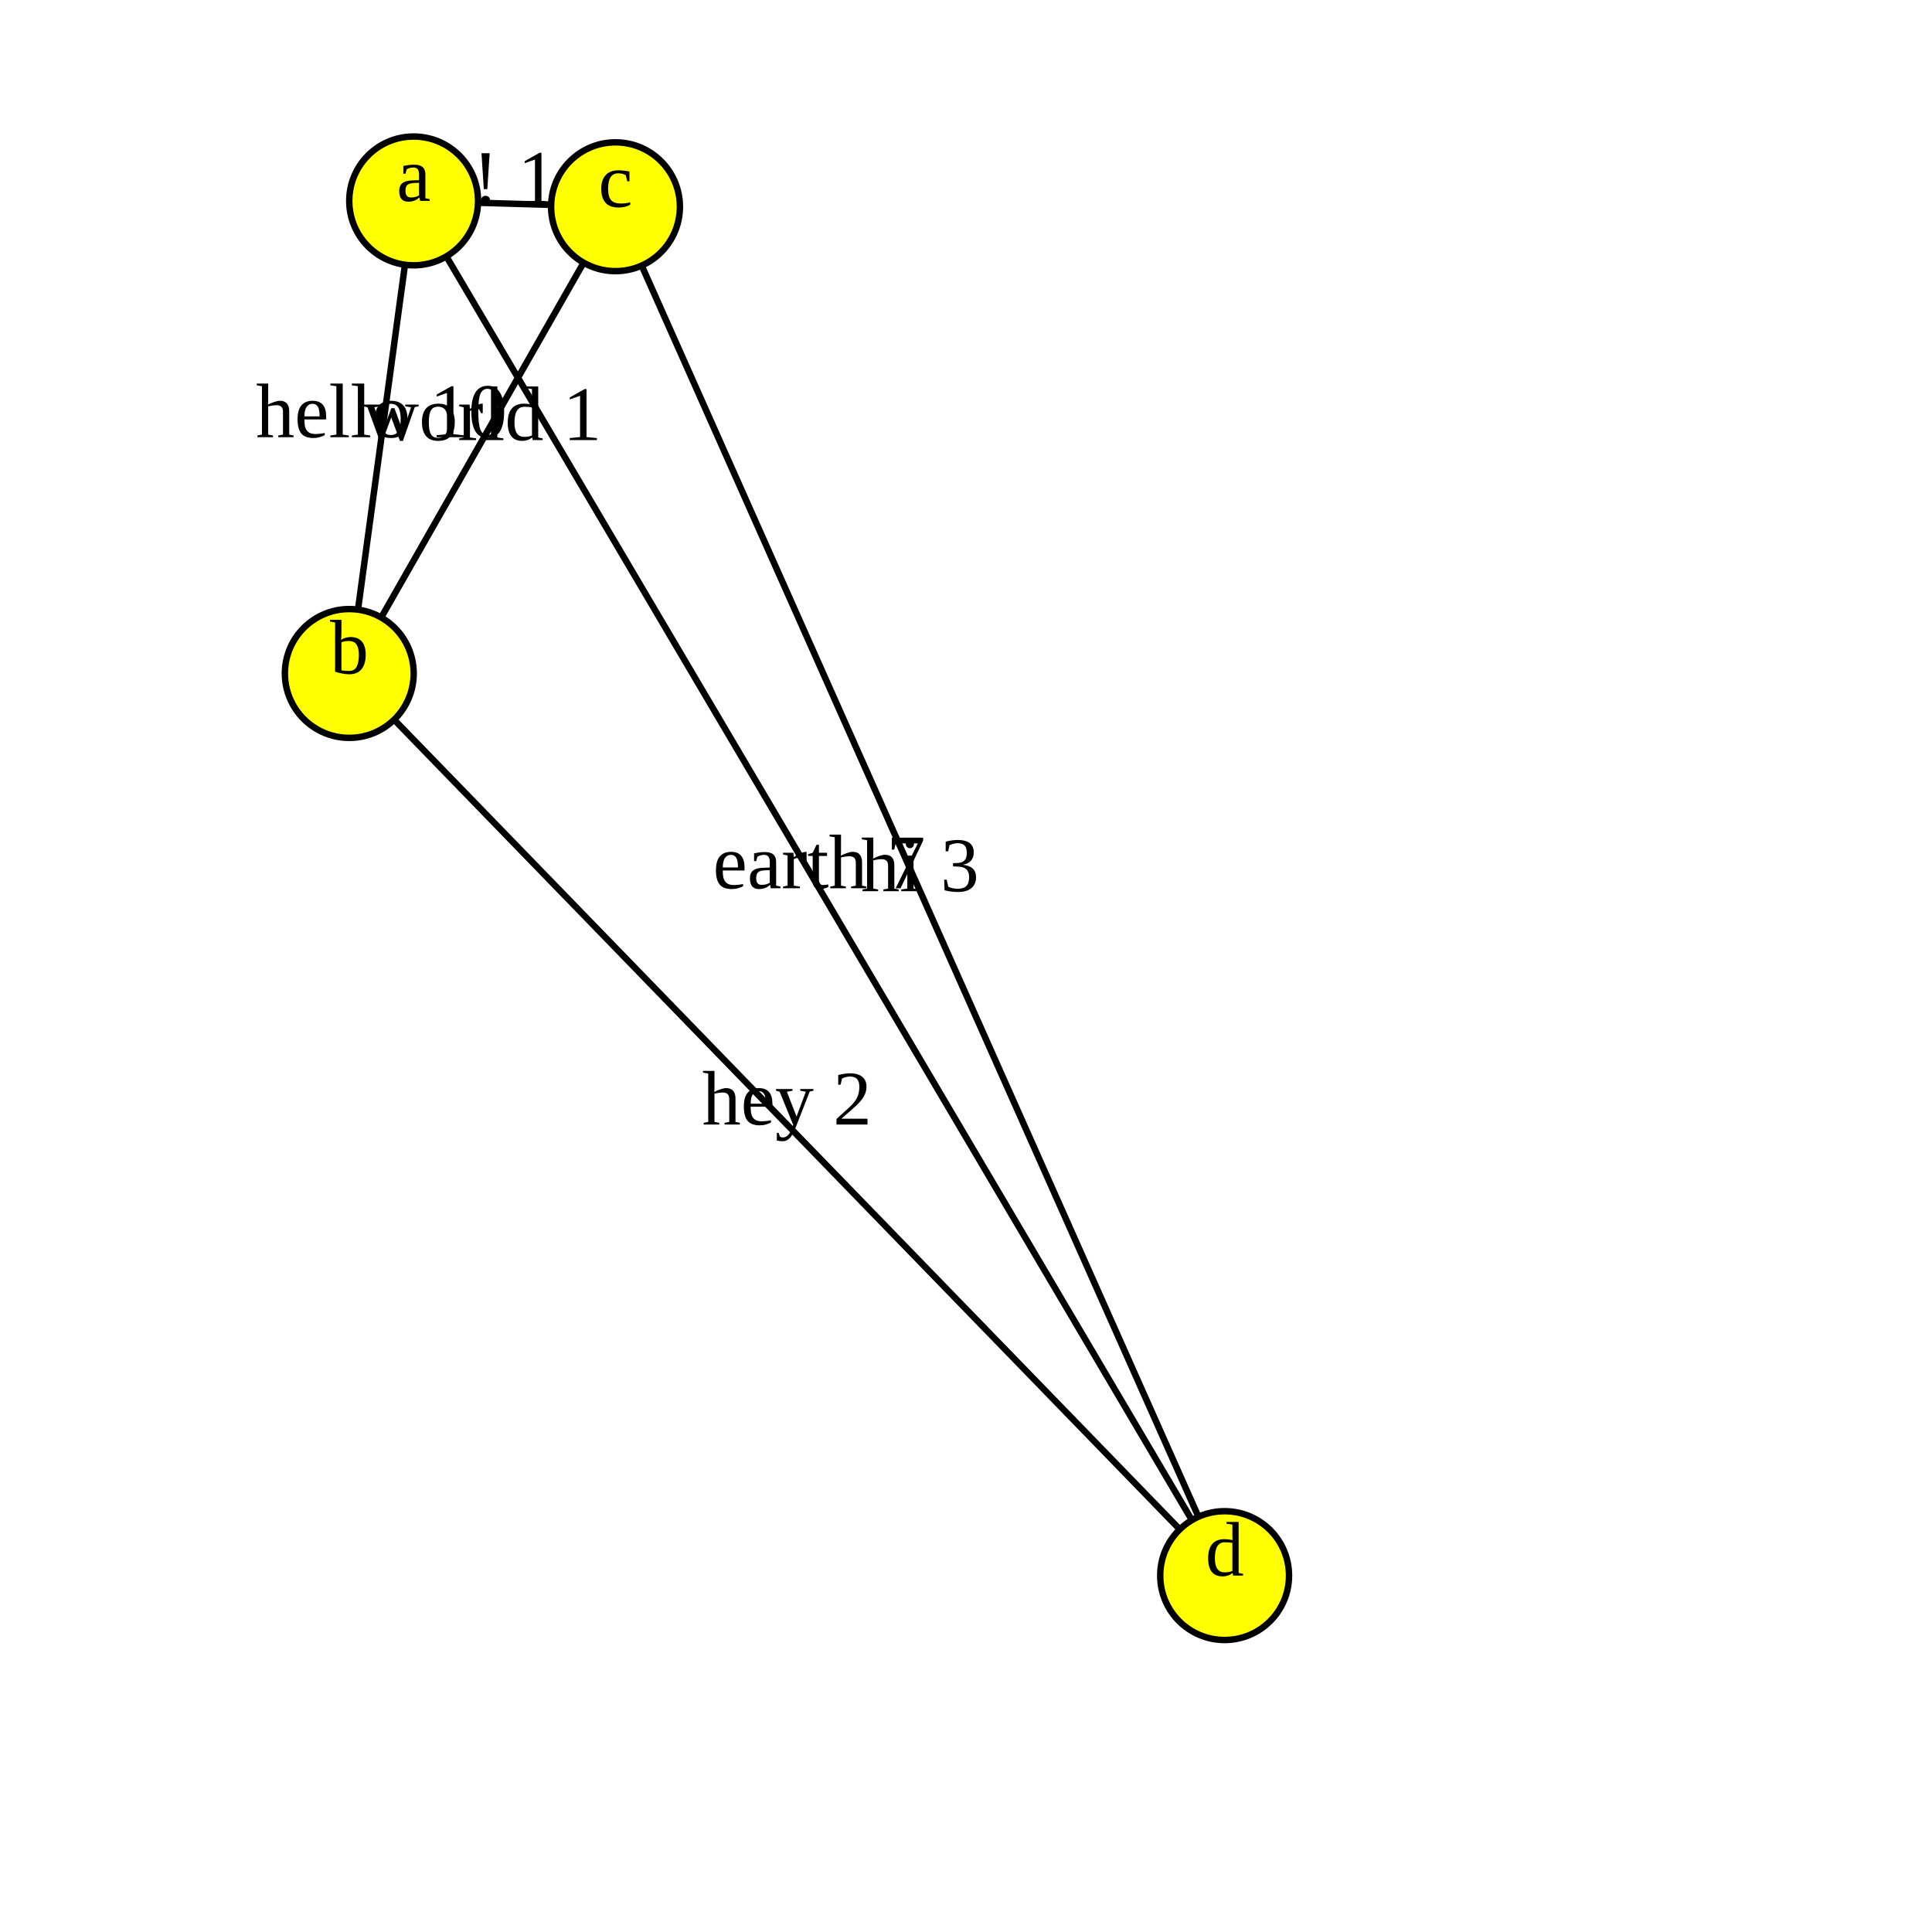
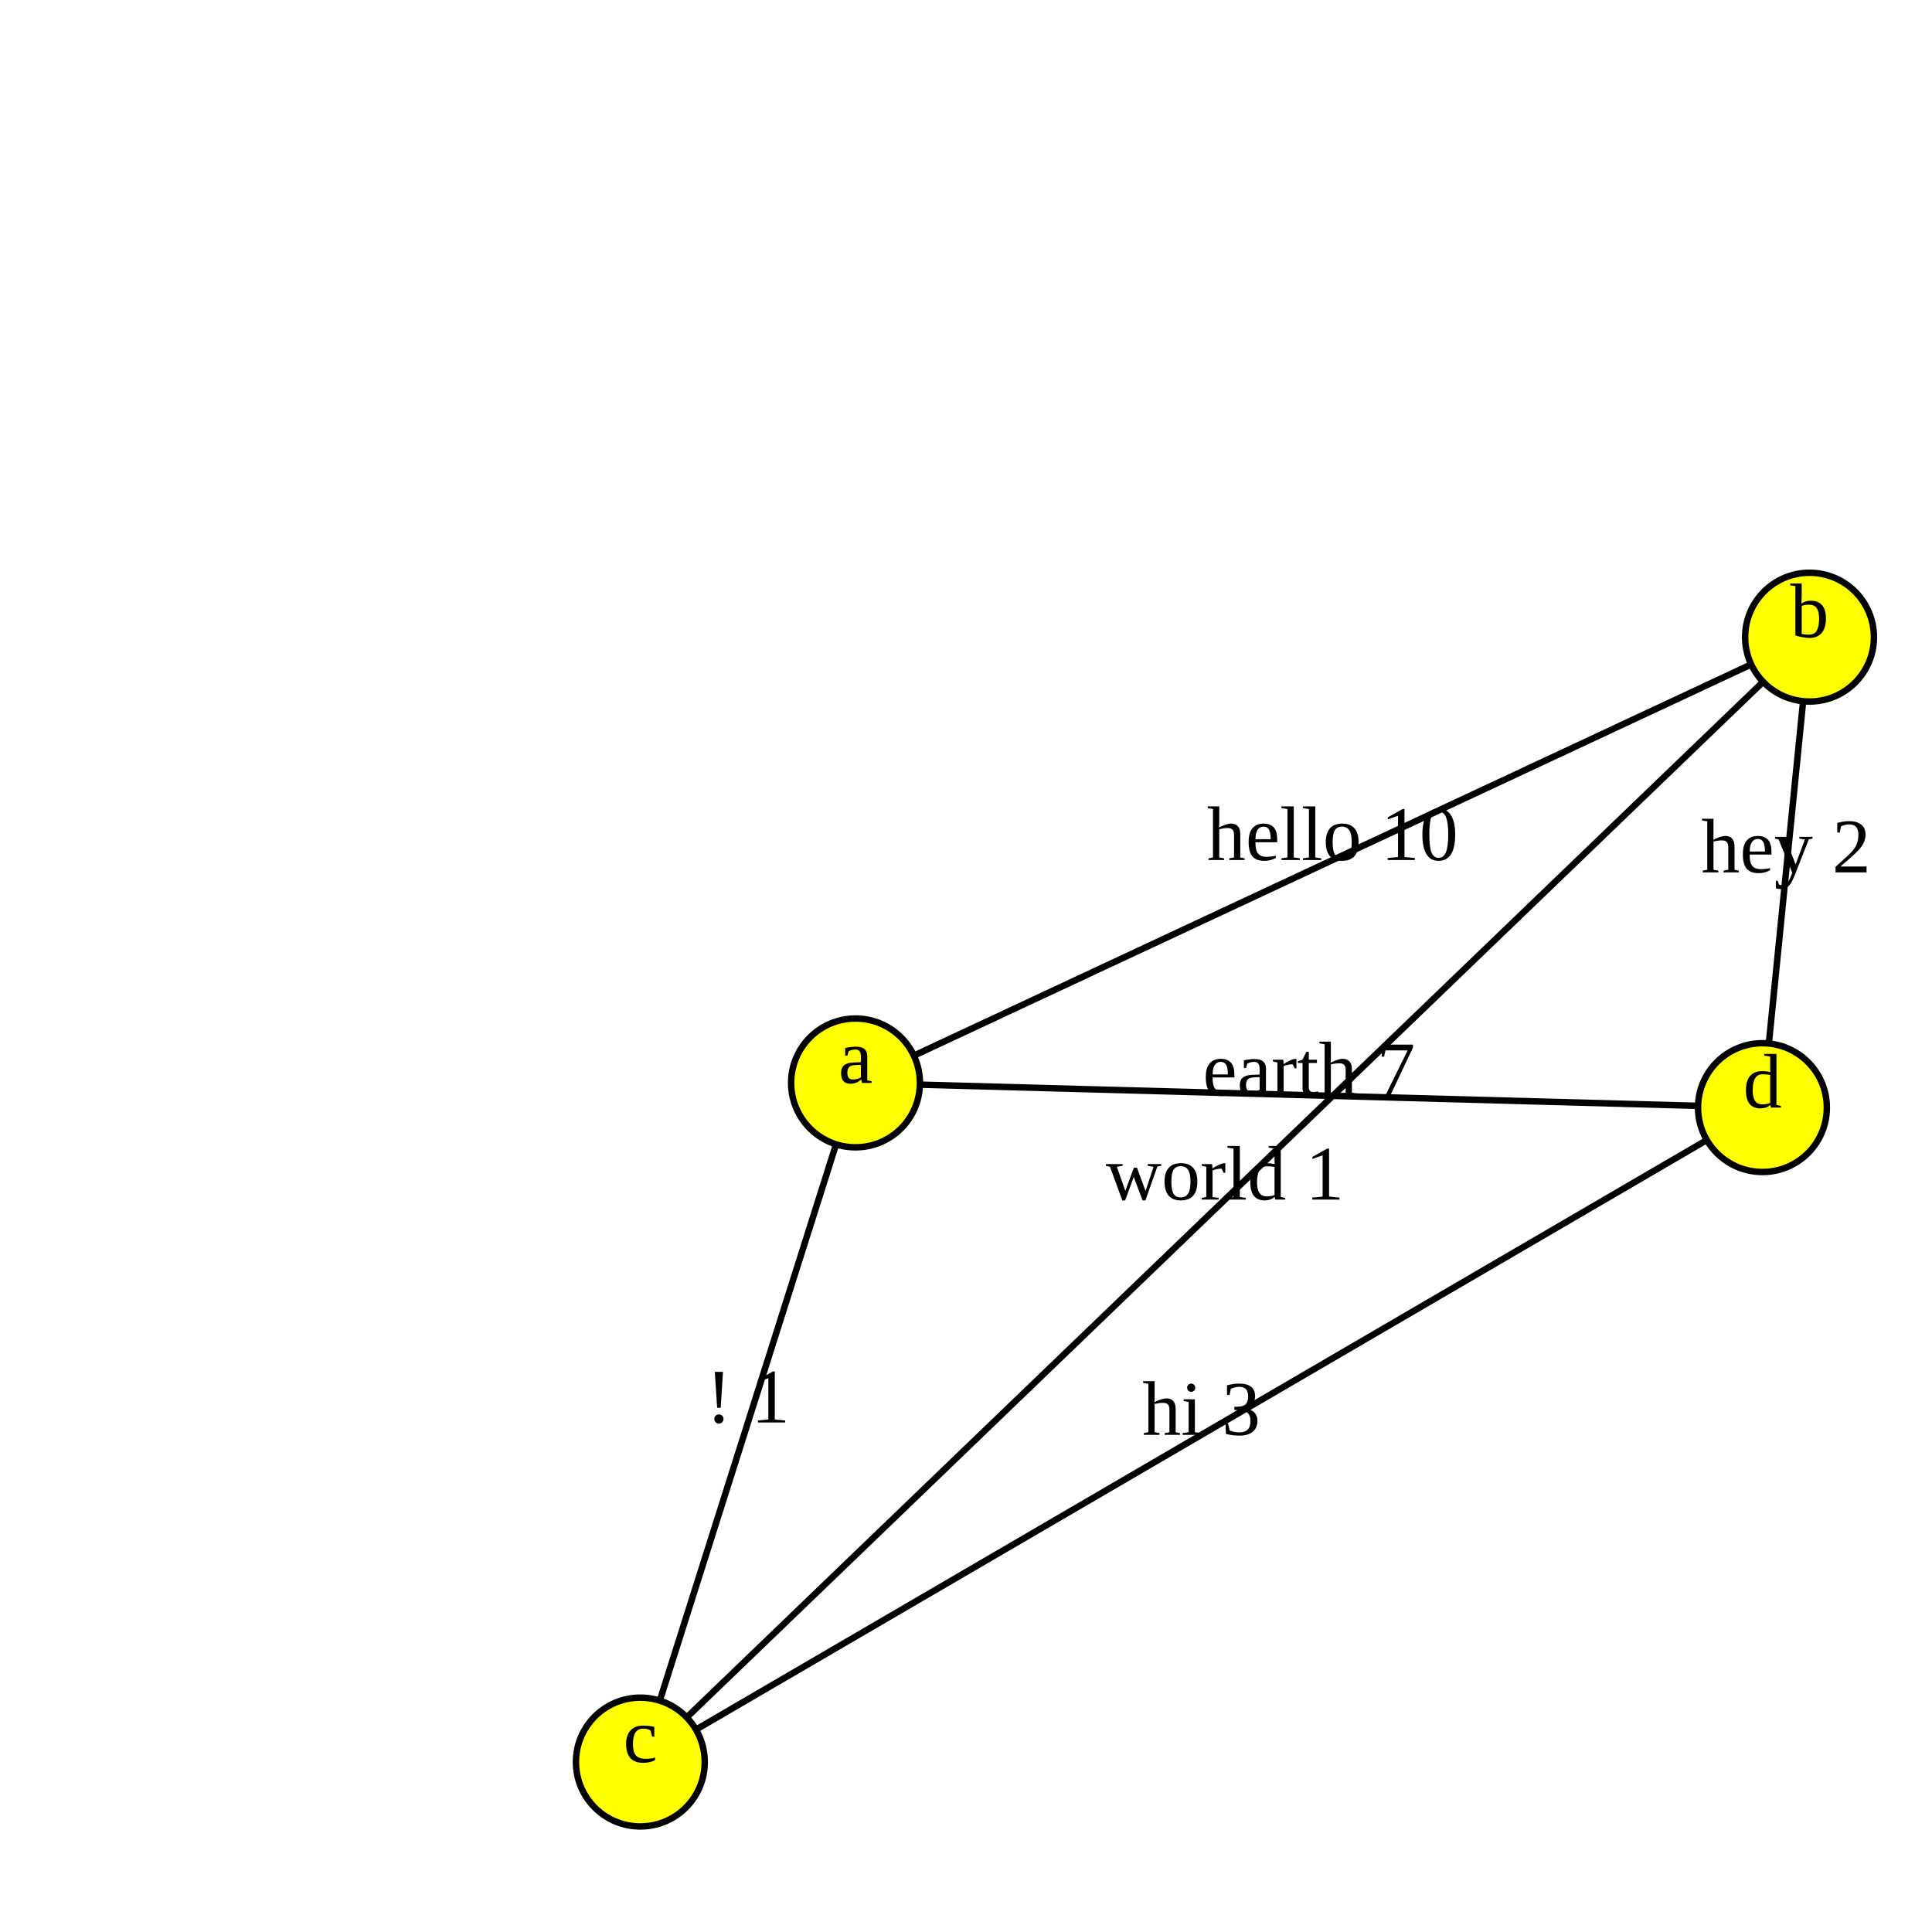
<svg xmlns="http://www.w3.org/2000/svg" version="1.1" width="300.0" height="300.0">
  <style>.caption {
  font-size: 14px;
  font-family: Georgia, serif;
}
</style>
-   <line x1="54.237" y1="104.575" x2="190.159" y2="244.659" stroke="rgb(0,0,0)" stroke-width="1" />
-   <line x1="54.237" y1="104.575" x2="95.575" y2="32.102" stroke="rgb(0,0,0)" stroke-width="1" />
-   <line x1="190.159" y1="244.659" x2="64.232" y2="31.199" stroke="rgb(0,0,0)" stroke-width="1" />
-   <line x1="95.575" y1="32.102" x2="190.159" y2="244.659" stroke="rgb(0,0,0)" stroke-width="1" />
-   <line x1="64.232" y1="31.199" x2="54.237" y2="104.575" stroke="rgb(0,0,0)" stroke-width="1" />
-   <line x1="64.232" y1="31.199" x2="95.575" y2="32.102" stroke="rgb(0,0,0)" stroke-width="1" />
-   <circle cx="64.232" cy="31.199" r="10" fill="rgb(255,255,0)" stroke="rgb(0,0,0)" stroke-width="1" />
-   <circle cx="54.237" cy="104.575" r="10" fill="rgb(255,255,0)" stroke="rgb(0,0,0)" stroke-width="1" />
-   <circle cx="95.575" cy="32.102" r="10" fill="rgb(255,255,0)" stroke="rgb(0,0,0)" stroke-width="1" />
-   <circle cx="190.159" cy="244.659" r="10" fill="rgb(255,255,0)" stroke="rgb(0,0,0)" stroke-width="1" />
-   <text text-anchor="middle" alignment-baseline="middle" x="64.232" y="31.199" fill="rgb(0,0,0)" font-size="12">a</text>
-   <text text-anchor="middle" alignment-baseline="middle" x="54.237" y="104.575" fill="rgb(0,0,0)" font-size="12">b</text>
-   <text text-anchor="middle" alignment-baseline="middle" x="95.575" y="32.102" fill="rgb(0,0,0)" font-size="12">c</text>
-   <text text-anchor="middle" alignment-baseline="middle" x="190.159" y="244.659" fill="rgb(0,0,0)" font-size="12">d</text>
-   <text text-anchor="middle" alignment-baseline="middle" x="122.198" y="174.617" fill="rgb(0,0,0)" font-size="12">hey 2</text>
-   <text text-anchor="middle" alignment-baseline="middle" x="74.906" y="68.338" fill="rgb(0,0,0)" font-size="12">world 1</text>
-   <text text-anchor="middle" alignment-baseline="middle" x="127.195" y="137.929" fill="rgb(0,0,0)" font-size="12">earth 7</text>
-   <text text-anchor="middle" alignment-baseline="middle" x="142.867" y="138.381" fill="rgb(0,0,0)" font-size="12">hi 3</text>
-   <text text-anchor="middle" alignment-baseline="middle" x="59.234" y="67.887" fill="rgb(0,0,0)" font-size="12">hello 10</text>
-   <text text-anchor="middle" alignment-baseline="middle" x="79.903" y="31.651" fill="rgb(0,0,0)" font-size="12">! 1</text>
+   <line x1="132.845" y1="168.155" x2="280.984" y2="98.936" stroke="rgb(0,0,0)" stroke-width="1" />
+   <line x1="273.671" y1="171.987" x2="132.845" y2="168.155" stroke="rgb(0,0,0)" stroke-width="1" />
+   <line x1="280.984" y1="98.936" x2="99.431" y2="273.61" stroke="rgb(0,0,0)" stroke-width="1" />
+   <line x1="99.431" y1="273.61" x2="273.671" y2="171.987" stroke="rgb(0,0,0)" stroke-width="1" />
+   <line x1="280.984" y1="98.936" x2="273.671" y2="171.987" stroke="rgb(0,0,0)" stroke-width="1" />
+   <line x1="132.845" y1="168.155" x2="99.431" y2="273.61" stroke="rgb(0,0,0)" stroke-width="1" />
+   <circle cx="132.845" cy="168.155" r="10" fill="rgb(255,255,0)" stroke="rgb(0,0,0)" stroke-width="1" />
+   <circle cx="280.984" cy="98.936" r="10" fill="rgb(255,255,0)" stroke="rgb(0,0,0)" stroke-width="1" />
+   <circle cx="99.431" cy="273.61" r="10" fill="rgb(255,255,0)" stroke="rgb(0,0,0)" stroke-width="1" />
+   <circle cx="273.671" cy="171.987" r="10" fill="rgb(255,255,0)" stroke="rgb(0,0,0)" stroke-width="1" />
+   <text text-anchor="middle" alignment-baseline="middle" x="132.845" y="168.155" fill="rgb(0,0,0)" font-size="12">a</text>
+   <text text-anchor="middle" alignment-baseline="middle" x="280.984" y="98.936" fill="rgb(0,0,0)" font-size="12">b</text>
+   <text text-anchor="middle" alignment-baseline="middle" x="99.431" y="273.61" fill="rgb(0,0,0)" font-size="12">c</text>
+   <text text-anchor="middle" alignment-baseline="middle" x="273.671" y="171.987" fill="rgb(0,0,0)" font-size="12">d</text>
+   <text text-anchor="middle" alignment-baseline="middle" x="206.915" y="133.545" fill="rgb(0,0,0)" font-size="12">hello 10</text>
+   <text text-anchor="middle" alignment-baseline="middle" x="203.258" y="170.071" fill="rgb(0,0,0)" font-size="12">earth 7</text>
+   <text text-anchor="middle" alignment-baseline="middle" x="190.207" y="186.273" fill="rgb(0,0,0)" font-size="12">world 1</text>
+   <text text-anchor="middle" alignment-baseline="middle" x="186.551" y="222.799" fill="rgb(0,0,0)" font-size="12">hi 3</text>
+   <text text-anchor="middle" alignment-baseline="middle" x="277.328" y="135.462" fill="rgb(0,0,0)" font-size="12">hey 2</text>
+   <text text-anchor="middle" alignment-baseline="middle" x="116.138" y="220.883" fill="rgb(0,0,0)" font-size="12">! 1</text>
      Sorry, your browser does not support inline SVG.
    </svg>
